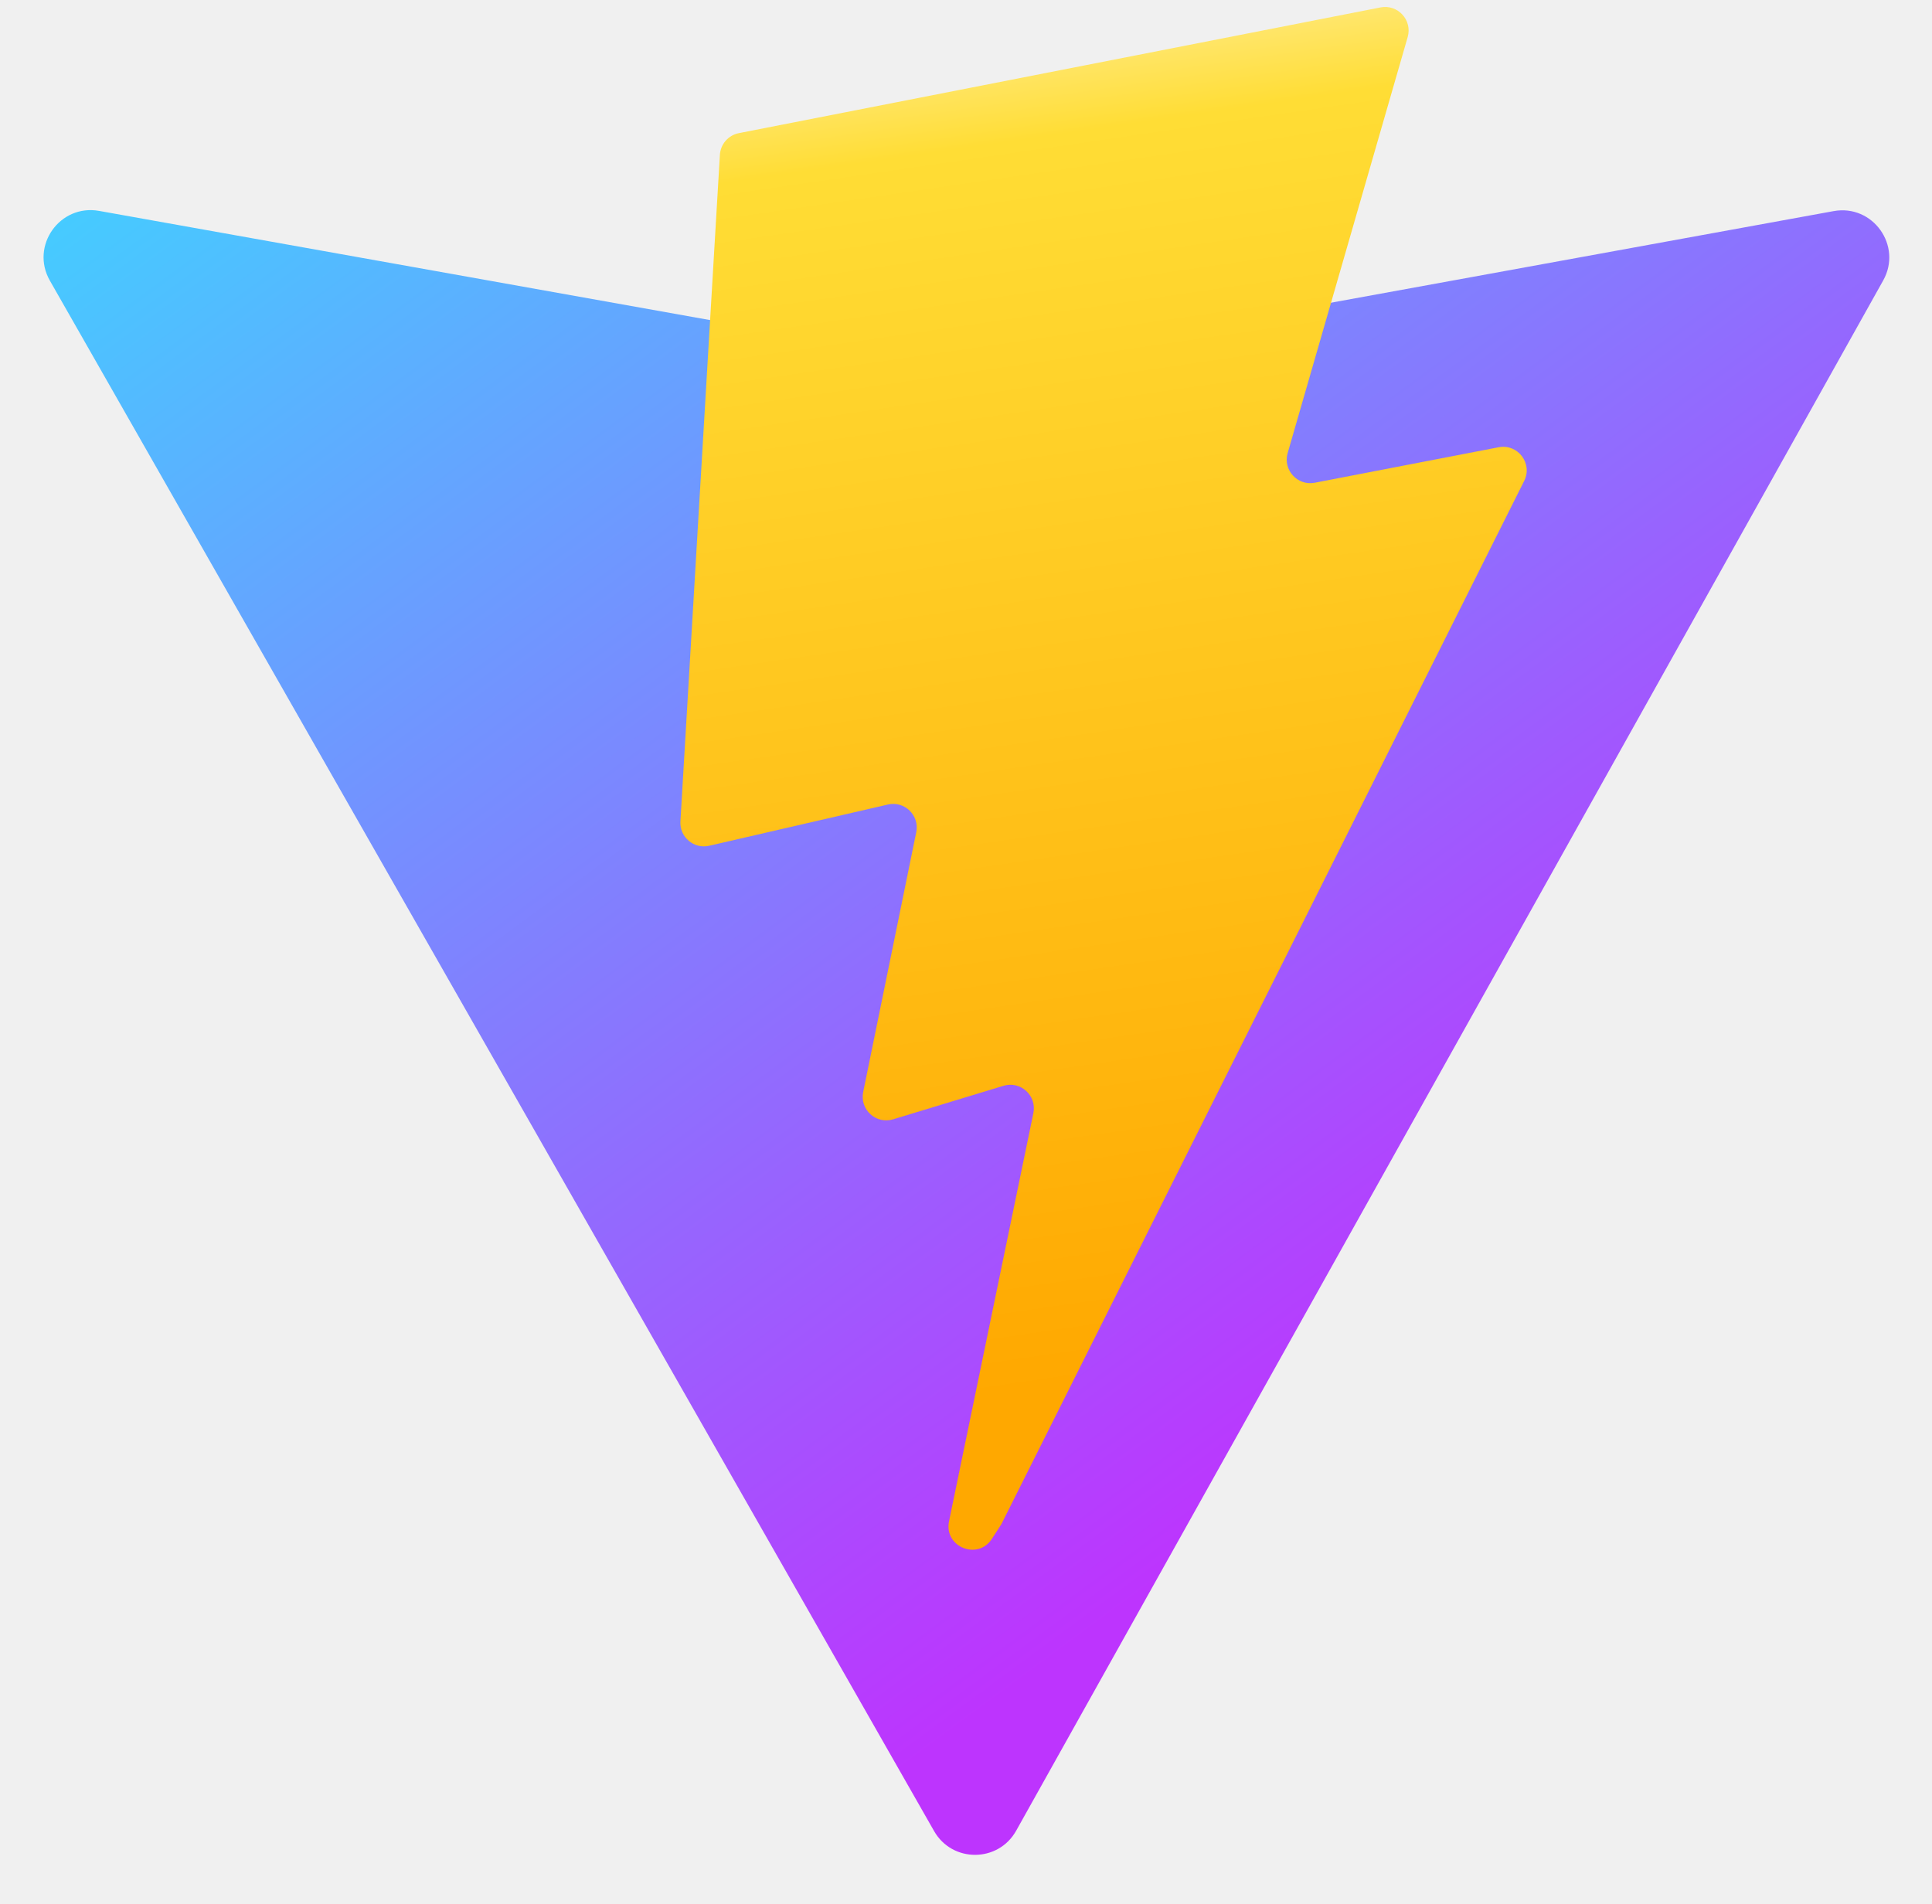
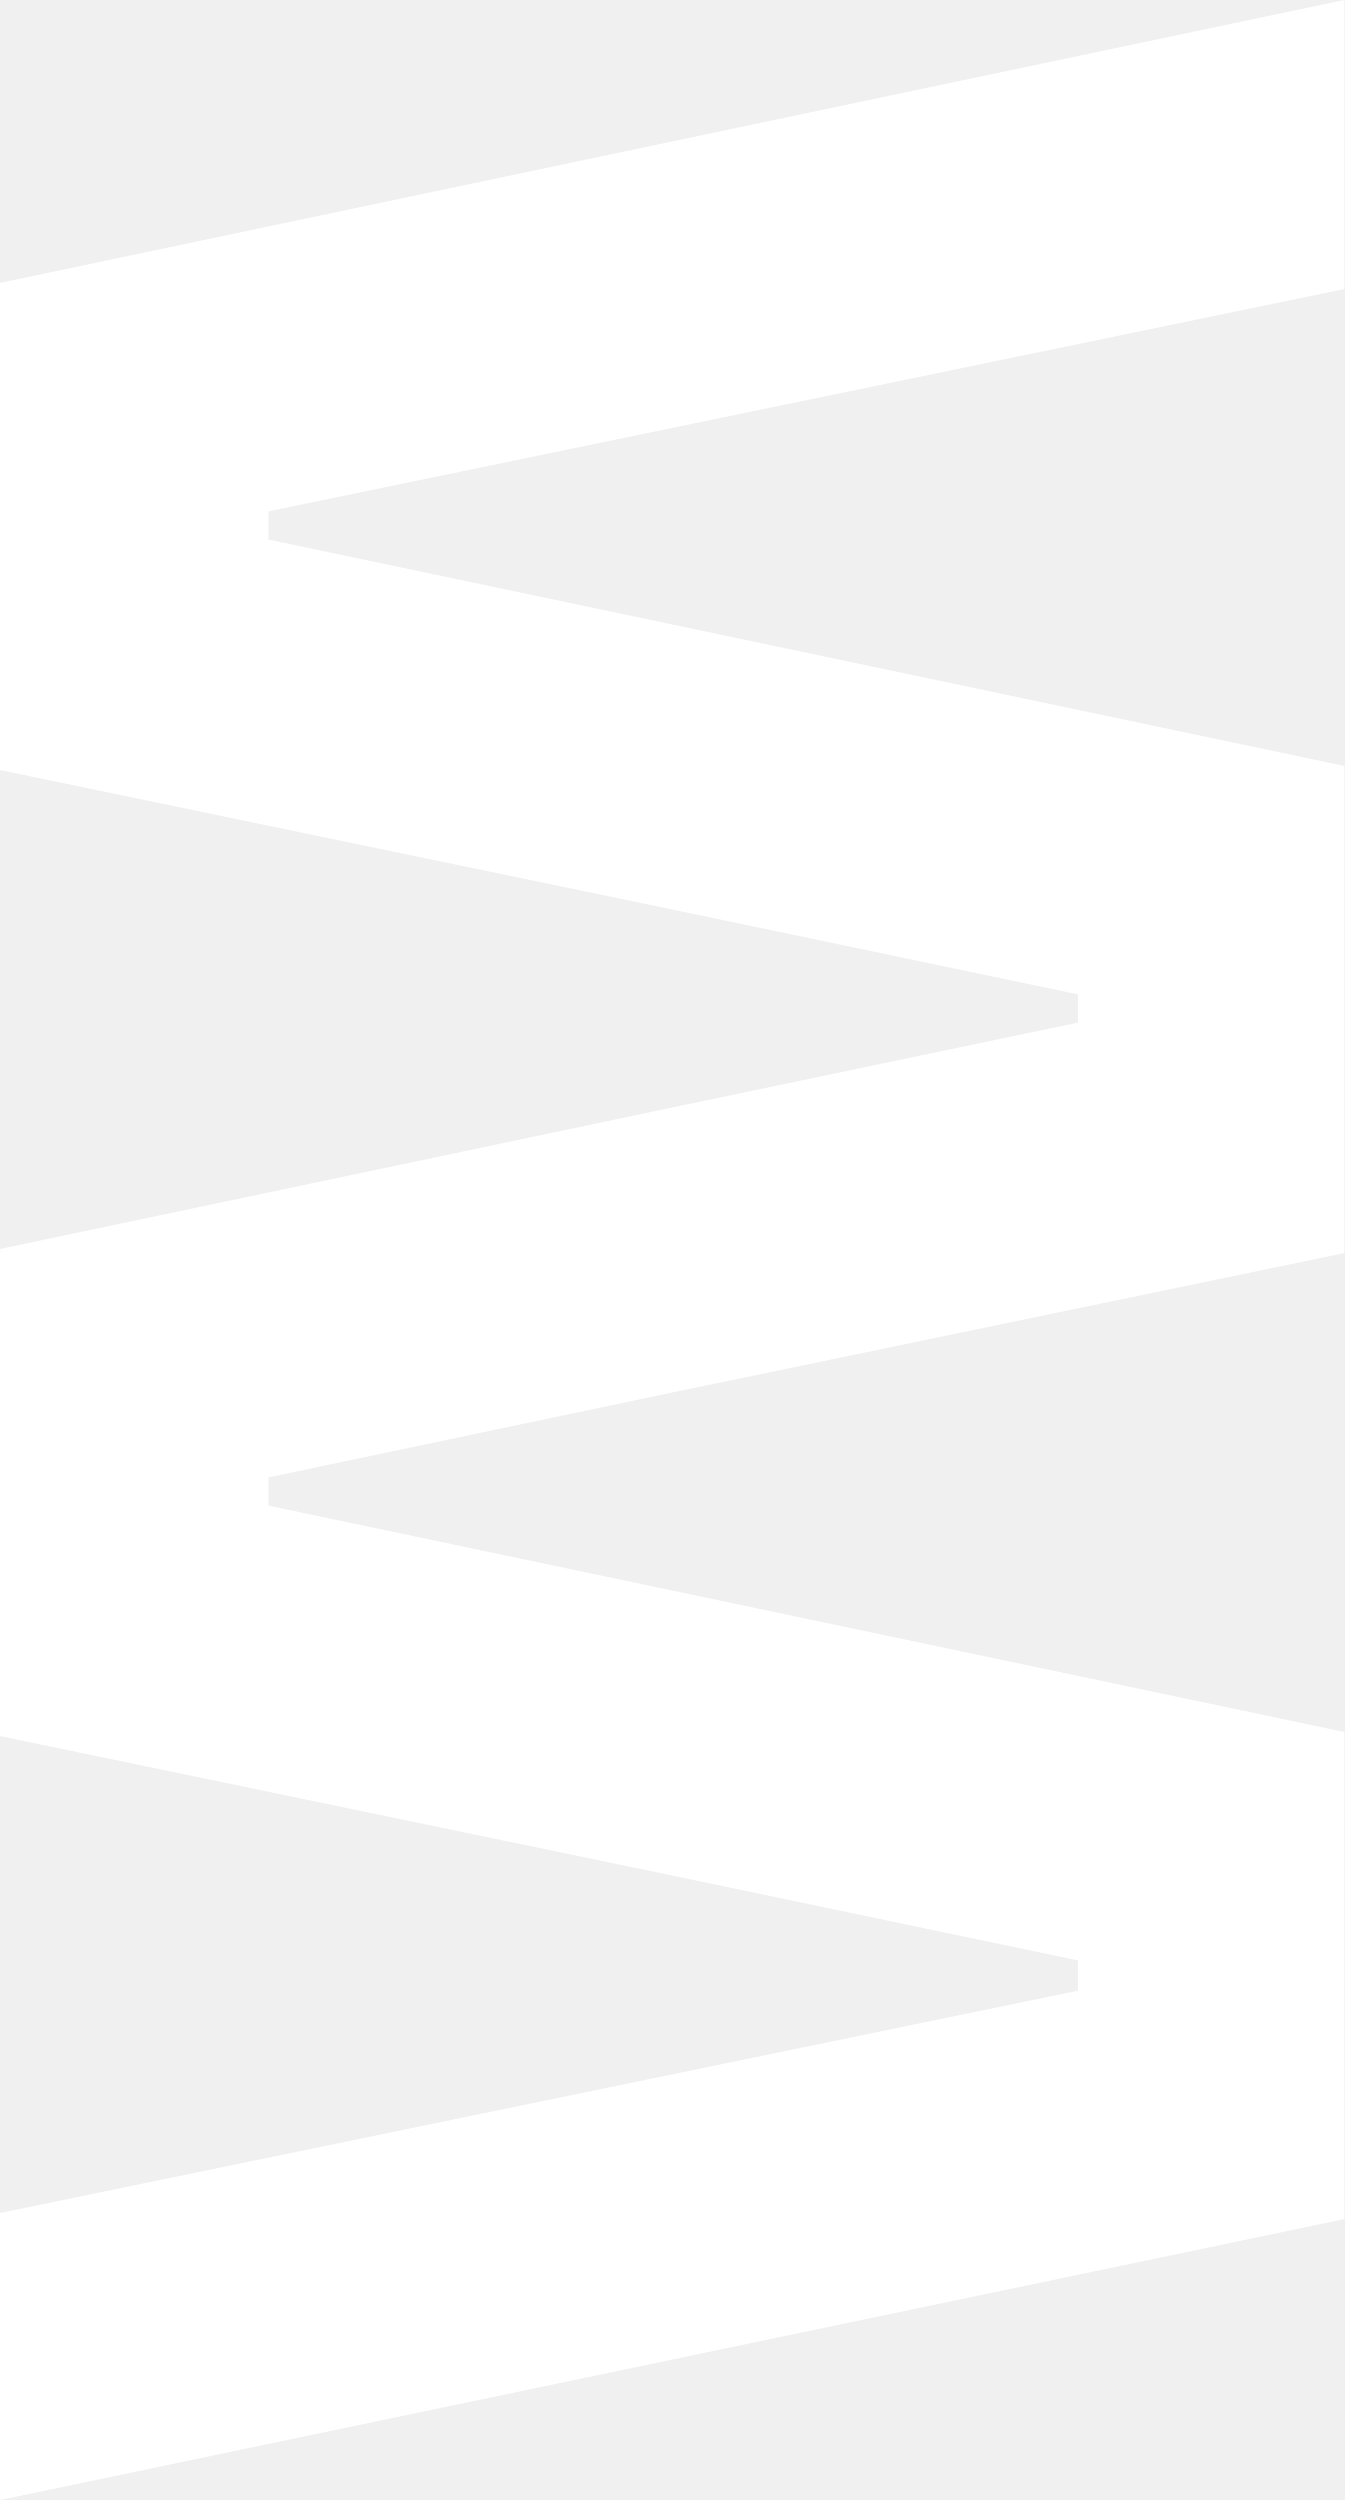
- <svg xmlns="http://www.w3.org/2000/svg" width="410" height="404" viewBox="0 0 410 404" fill="none">
-   <path d="M399.641 59.525L215.643 388.545C211.844 395.338 202.084 395.378 198.228 388.618L10.582 59.556C6.381 52.19 12.68 43.267 21.028 44.759L205.223 77.682C206.398 77.892 207.601 77.89 208.776 77.676L389.119 44.806C397.439 43.289 403.768 52.143 399.641 59.525Z" fill="url(#paint0_linear)" />
-   <path d="M292.965 1.574L156.801 28.255C154.563 28.694 152.906 30.59 152.771 32.866L144.395 174.33C144.198 177.662 147.258 180.248 150.51 179.498L188.42 170.749C191.967 169.931 195.172 173.055 194.443 176.622L183.18 231.775C182.422 235.487 185.907 238.661 189.532 237.56L212.947 230.446C216.577 229.344 220.065 232.527 219.297 236.242L201.398 322.875C200.278 328.294 207.486 331.249 210.492 326.603L212.5 323.5L323.454 102.072C325.312 98.365 322.108 94.137 318.036 94.923L279.014 102.454C275.347 103.161 272.227 99.746 273.262 96.158L298.731 7.867C299.767 4.273 296.636 0.855 292.965 1.574Z" fill="url(#paint1_linear)" />
-   <defs>
-     <linearGradient id="paint0_linear" x1="6" y1="33" x2="235" y2="344" gradientUnits="userSpaceOnUse">
-       <stop stop-color="#41D1FF" />
-       <stop offset="1" stop-color="#BD34FE" />
-     </linearGradient>
-     <linearGradient id="paint1_linear" x1="194.651" y1="8.818" x2="236.076" y2="292.989" gradientUnits="userSpaceOnUse">
-       <stop stop-color="#FFEA83" />
-       <stop offset="0.083" stop-color="#FFDD35" />
-       <stop offset="1" stop-color="#FFA800" />
-     </linearGradient>
-   </defs>
+ <svg xmlns="http://www.w3.org/2000/svg" width="114" height="212" viewBox="0 0 114 212" fill="none">
+   <path d="M57 52.957L22.765 45.759V44.559V43.36L114 24.508V0L0 23.994V44.559V65.297L57 77.122L91.409 84.32V85.52V86.719L57 93.918L0 105.914V126.48V147.217L57 159.043L91.409 166.241V167.441V168.812L0 187.664V212L114 188.178V167.441V146.875L57 134.878L22.765 127.68V126.48V125.281L57 118.082L114 106.257V85.52V64.954L57 52.957Z" fill="white" />
</svg>
